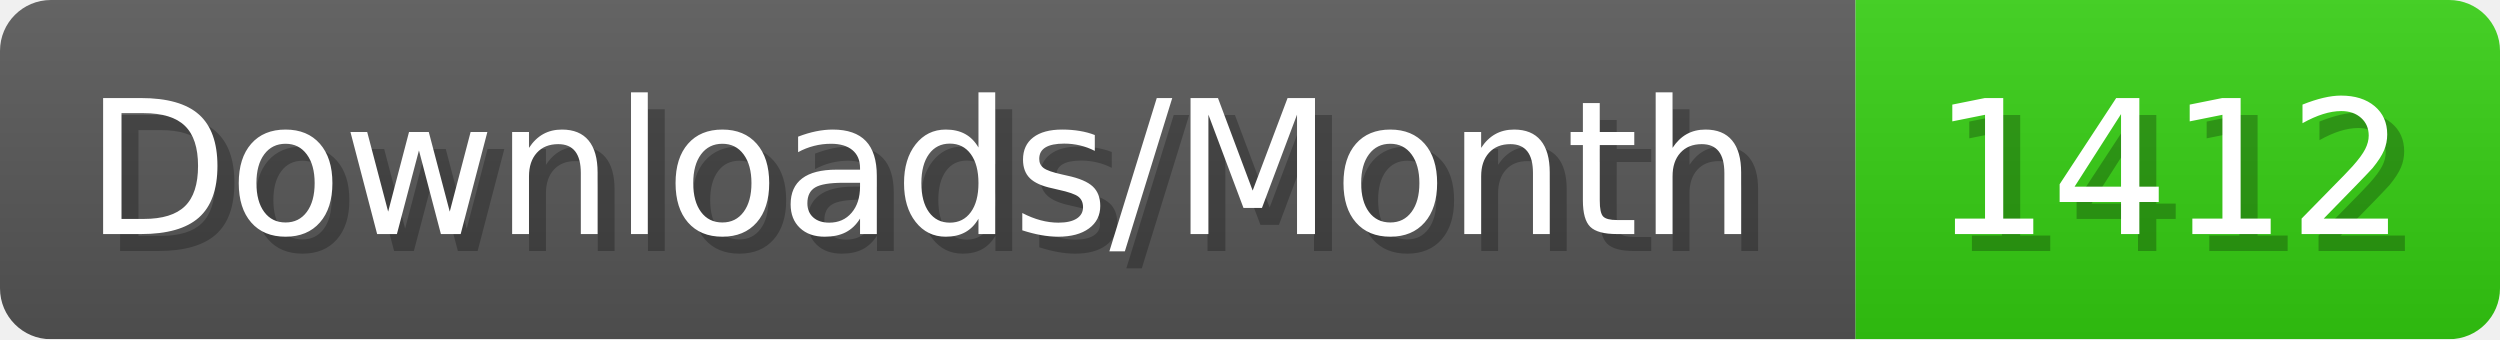
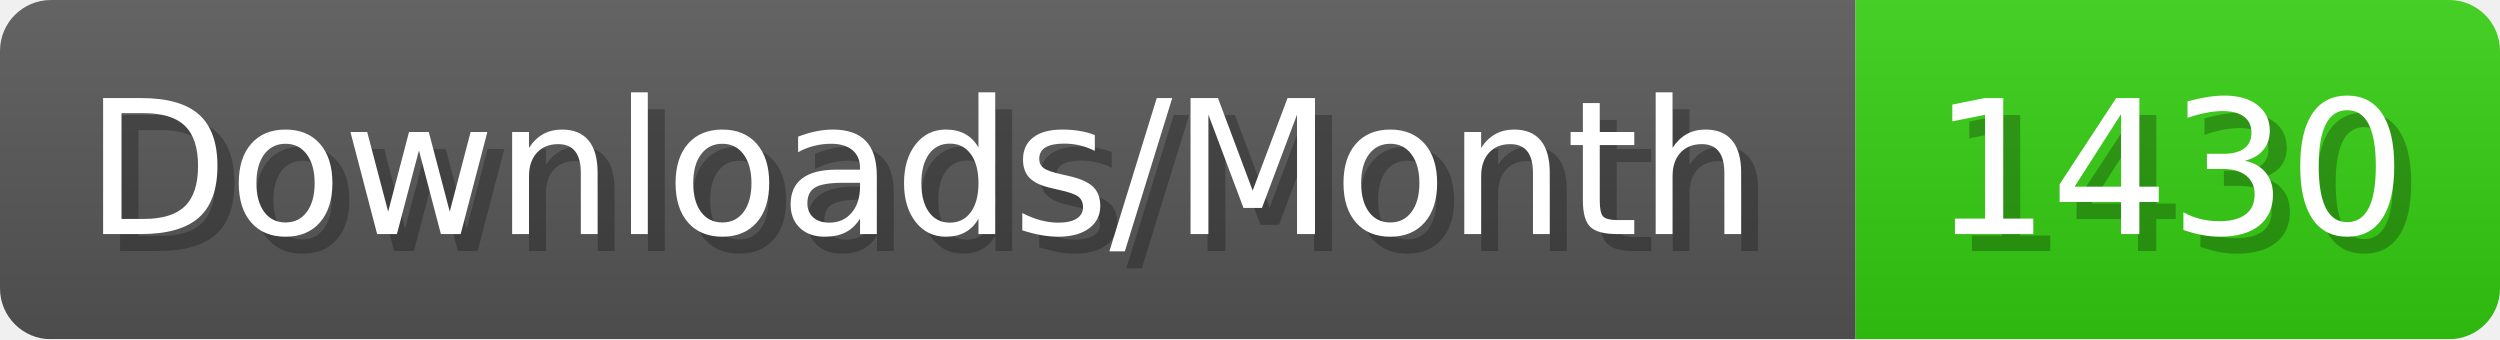
- <svg xmlns="http://www.w3.org/2000/svg" width="147.4" height="20" viewBox="0 0 1474 200" role="img" aria-label="Downloads/Month: 1412">
+ <svg xmlns="http://www.w3.org/2000/svg" width="147.4" height="20" viewBox="0 0 1474 200" role="img" aria-label="Downloads/Month: 1430">
  <linearGradient id="YlXUI" x2="0" y2="100%">
    <stop offset="0" stop-opacity=".1" stop-color="#EEE" />
    <stop offset="1" stop-opacity=".1" />
  </linearGradient>
  <mask id="JHhop">
    <rect width="1474" height="200" rx="30" fill="#FFF" />
  </mask>
  <g mask="url(#JHhop)">
    <rect width="1094" height="200" fill="#555" />
    <rect width="380" height="200" fill="#3C1" x="1094" />
    <rect width="1474" height="200" fill="url(#YlXUI)" />
  </g>
  <g aria-hidden="true" fill="#fff" text-anchor="start" font-family="Verdana,DejaVu Sans,sans-serif" font-size="110">
    <text x="60" y="148" textLength="994" fill="#000" opacity="0.25">Downloads/Month</text>
    <text x="50" y="138" textLength="994">Downloads/Month</text>
-     <text x="1149" y="148" textLength="280" fill="#000" opacity="0.25">1412</text>
-     <text x="1139" y="138" textLength="280">1412</text>
+     <text x="1149" y="148" textLength="280" fill="#000" opacity="0.25">1430</text>
+     <text x="1139" y="138" textLength="280">1430</text>
  </g>
</svg>
